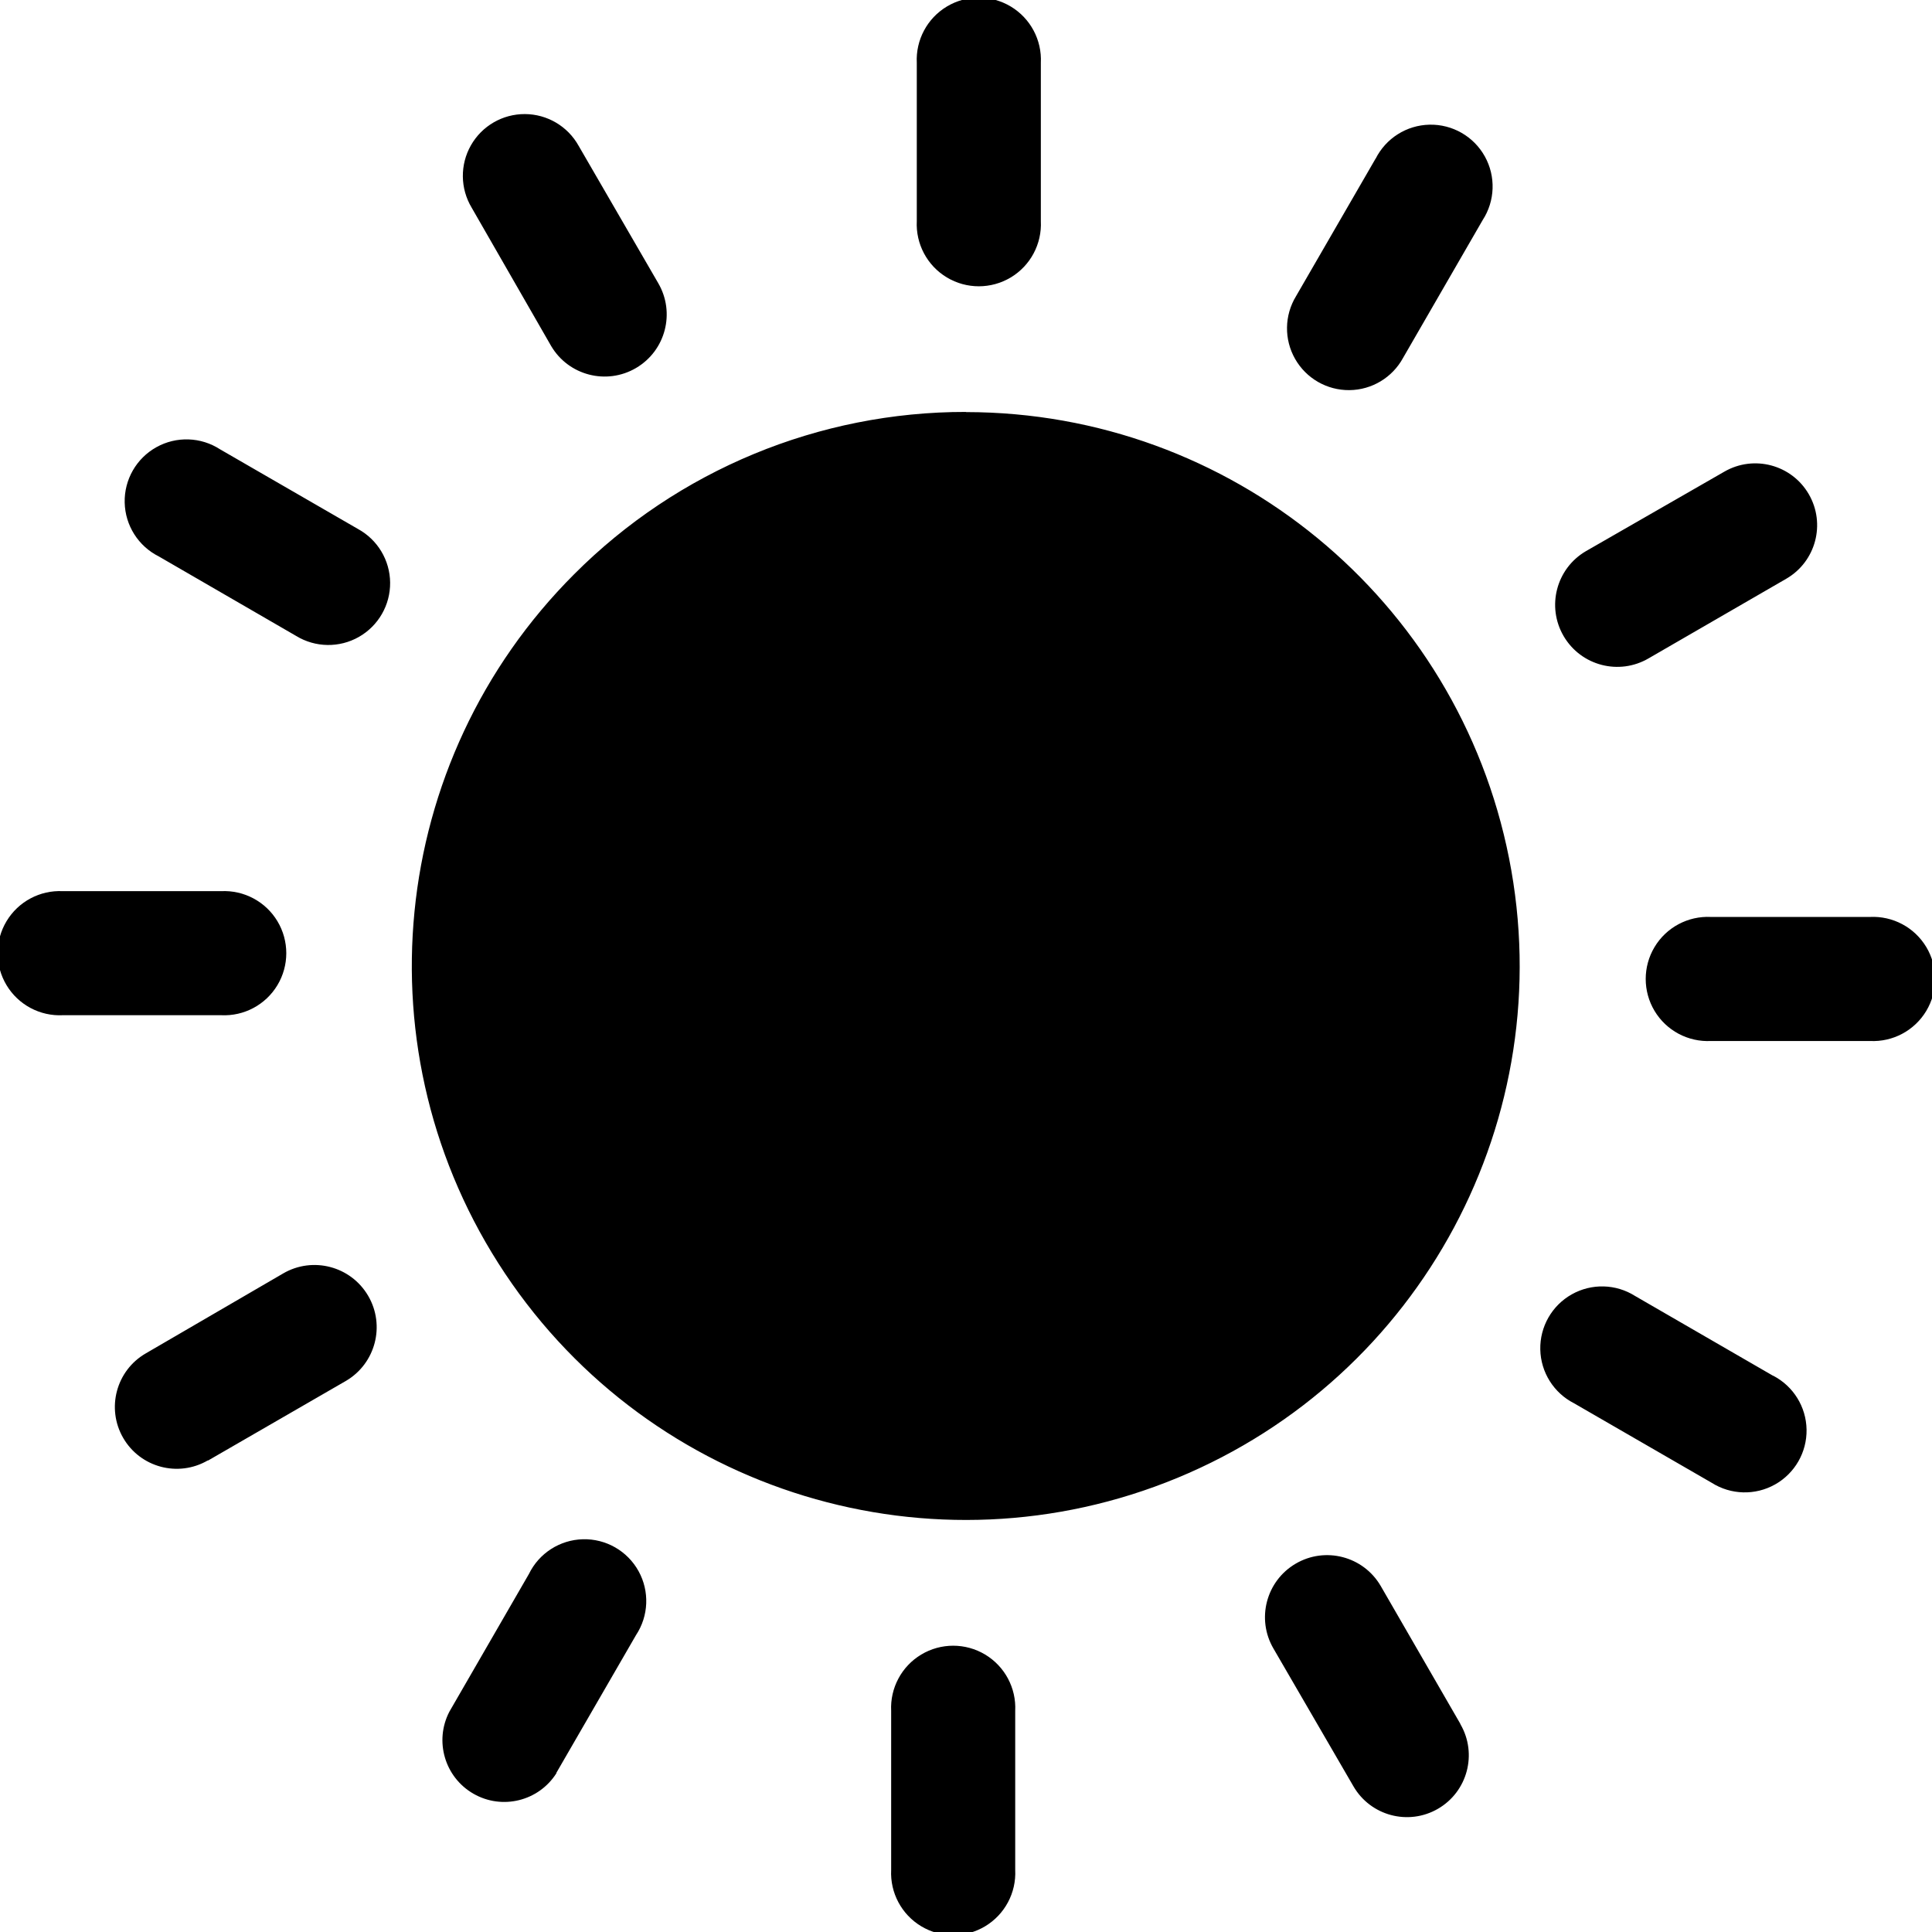
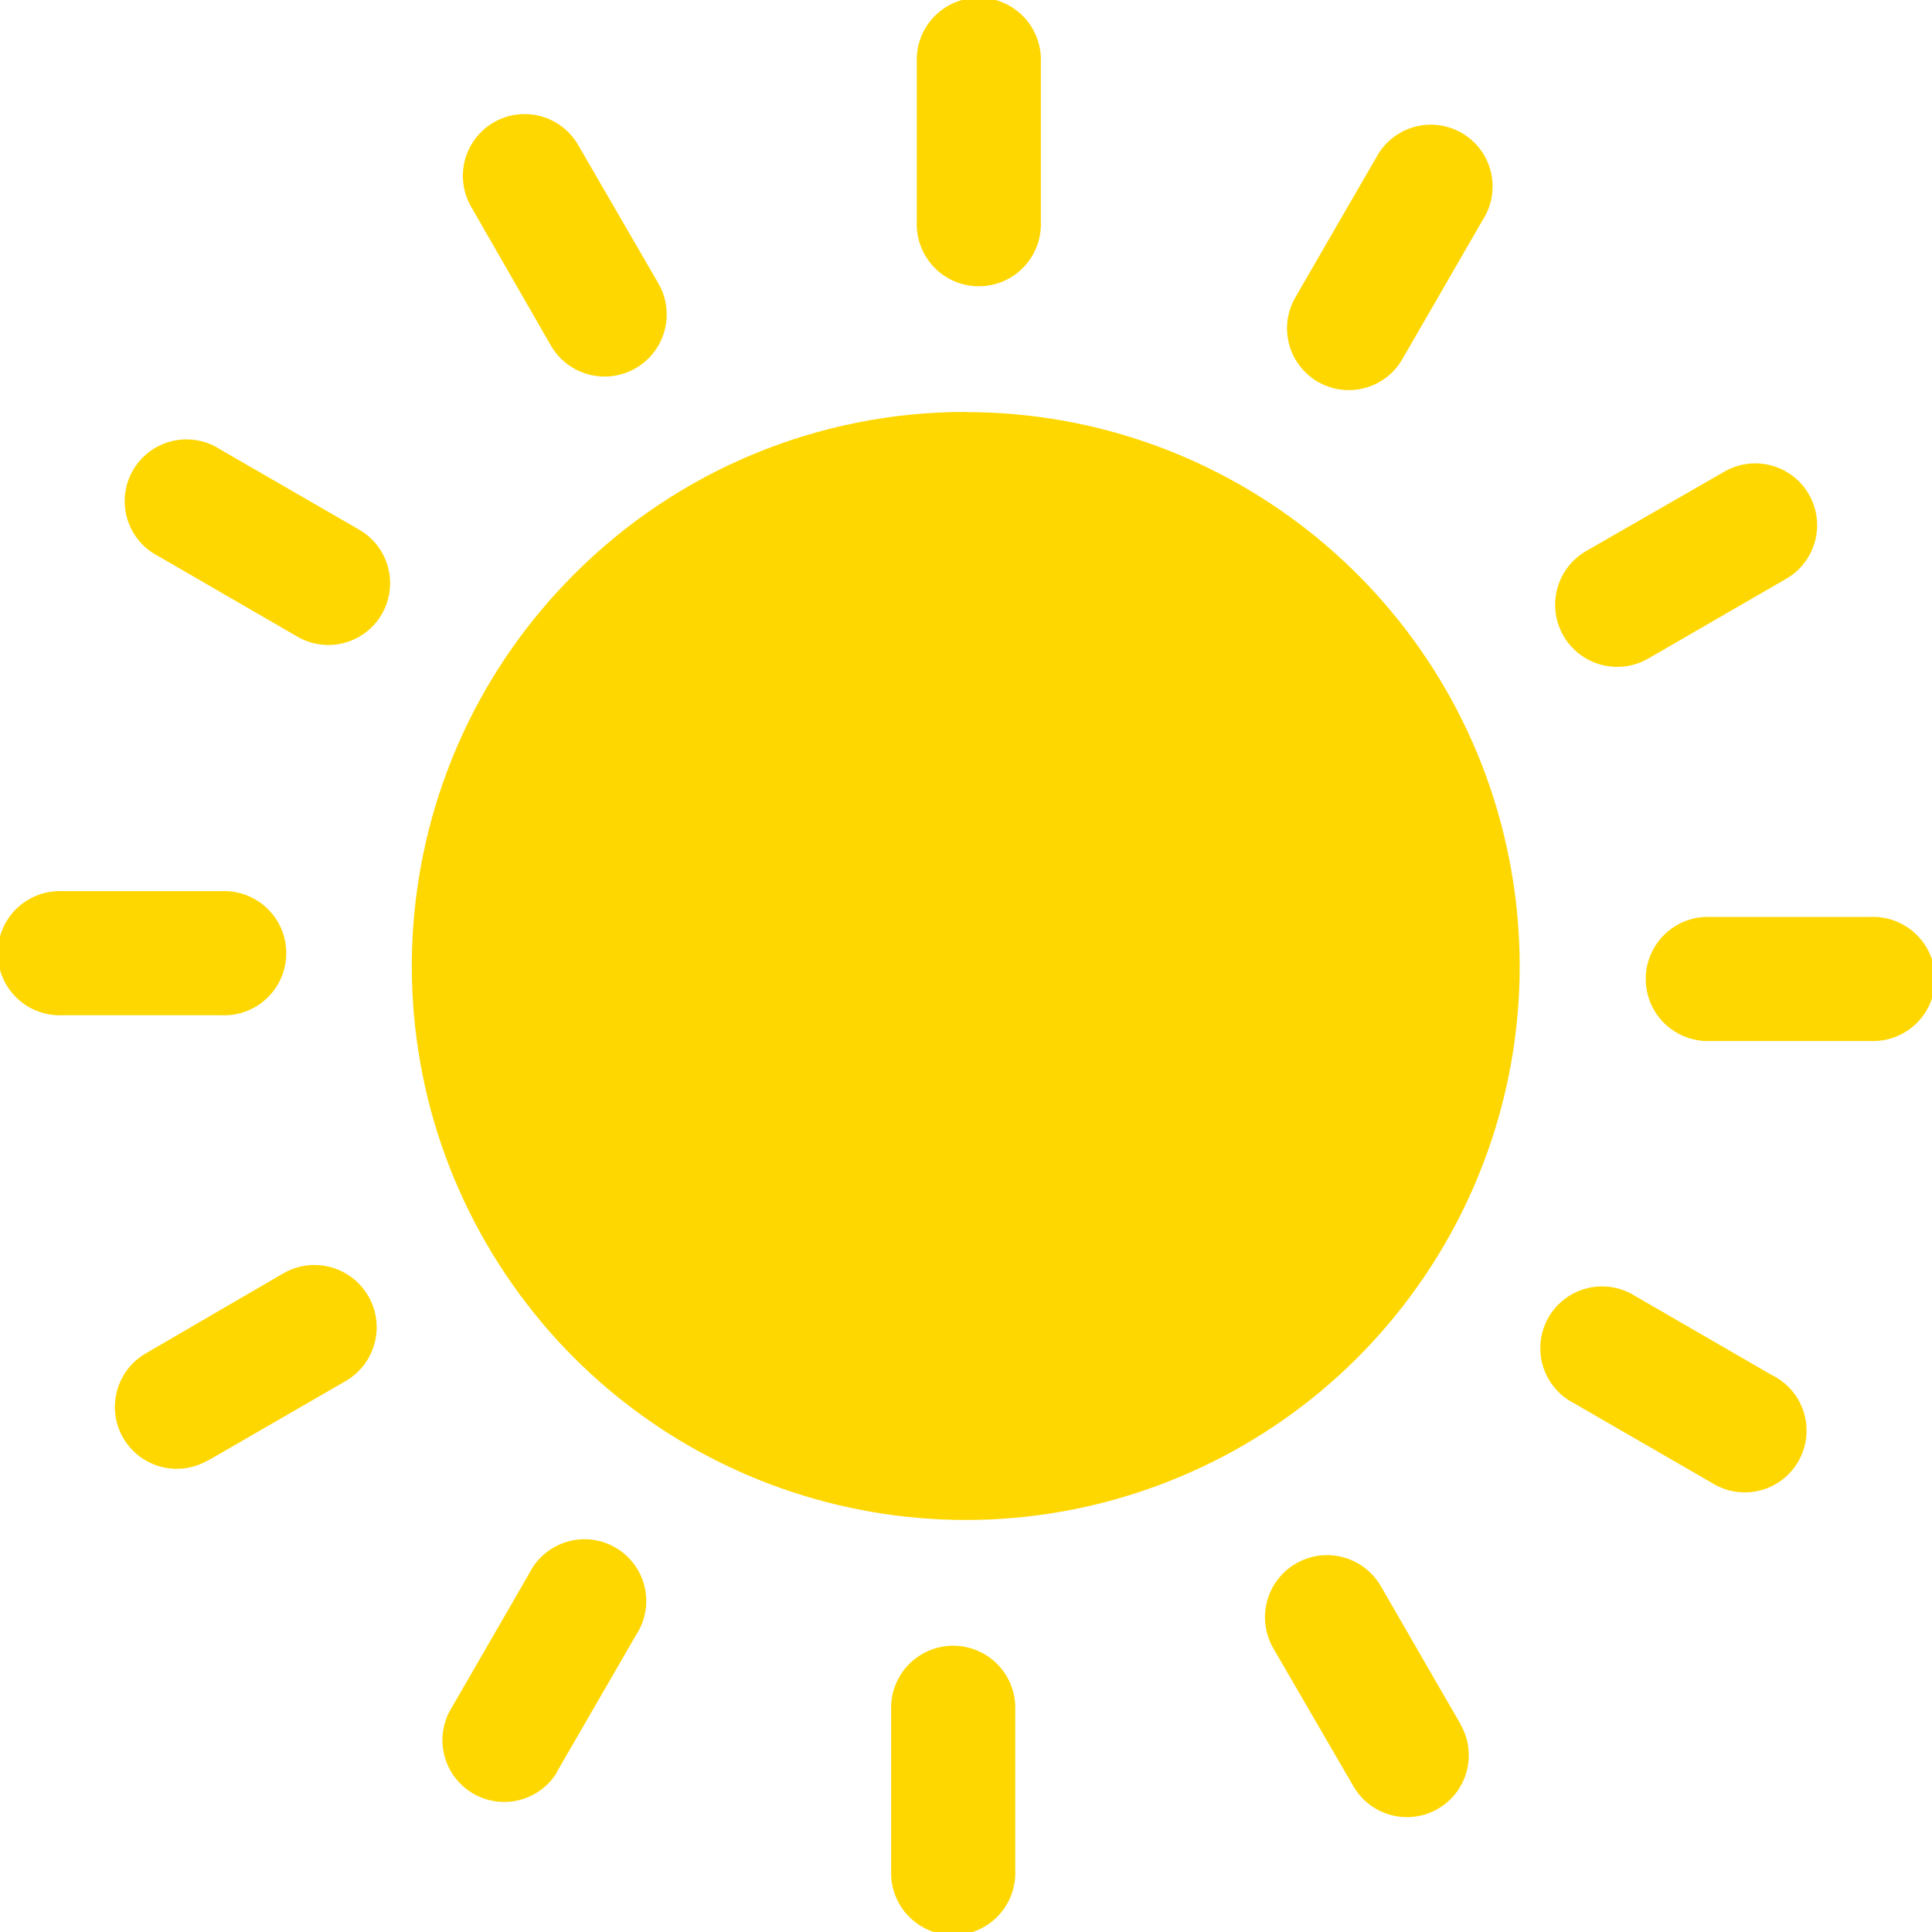
- <svg xmlns="http://www.w3.org/2000/svg" id="Layer_1" data-name="Layer 1" viewBox="0 0 122.88 122.88">
-   <path d="M30,13.21A3.93,3.93,0,1,1,36.8,9.27L41.86,18A3.94,3.94,0,1,1,35.05,22L30,13.21Zm31.45,13A35.23,35.23,0,1,1,36.52,36.52,35.13,35.13,0,0,1,61.44,26.2ZM58.31,4A3.95,3.95,0,1,1,66.2,4V14.06a3.95,3.95,0,1,1-7.89,0V4ZM87.49,10.1A3.93,3.93,0,1,1,94.3,14l-5.06,8.76a3.93,3.93,0,1,1-6.81-3.92l5.06-8.75ZM109.67,30a3.93,3.93,0,1,1,3.94,6.81l-8.75,5.06a3.94,3.94,0,1,1-4-6.81L109.67,30Zm9.26,28.32a3.95,3.95,0,1,1,0,7.89H108.82a3.95,3.95,0,1,1,0-7.89Zm-6.15,29.18a3.93,3.93,0,1,1-3.91,6.81l-8.76-5.06A3.93,3.93,0,1,1,104,82.43l8.75,5.06ZM92.89,109.67a3.93,3.93,0,1,1-6.81,3.94L81,104.86a3.94,3.94,0,0,1,6.81-4l5.06,8.76Zm-28.32,9.26a3.95,3.95,0,1,1-7.89,0V108.82a3.95,3.95,0,1,1,7.89,0v10.11Zm-29.18-6.15a3.93,3.93,0,0,1-6.81-3.91l5.06-8.76A3.93,3.93,0,1,1,40.45,104l-5.06,8.75ZM13.21,92.89a3.93,3.93,0,1,1-3.94-6.81L18,81A3.94,3.94,0,1,1,22,87.83l-8.76,5.06ZM4,64.57a3.95,3.95,0,1,1,0-7.89H14.06a3.95,3.95,0,1,1,0,7.89ZM10.1,35.39A3.93,3.93,0,1,1,14,28.58l8.76,5.06a3.93,3.93,0,1,1-3.92,6.81L10.1,35.39Z" />
+ <svg xmlns="http://www.w3.org/2000/svg" class="theme-icon" viewBox="0 0 122.88 122.88">
+   <path fill="#FFD700" d="M30,13.21A3.93,3.93,0,1,1,36.8,9.27L41.86,18A3.94,3.94,0,1,1,35.05,22L30,13.21Zm31.45,13A35.23,35.23,0,1,1,36.52,36.52,35.13,35.13,0,0,1,61.44,26.2ZM58.31,4A3.95,3.95,0,1,1,66.2,4V14.06a3.95,3.95,0,1,1-7.89,0V4ZM87.49,10.1A3.93,3.93,0,1,1,94.3,14l-5.06,8.76a3.93,3.93,0,1,1-6.81-3.92l5.06-8.75ZM109.67,30a3.93,3.93,0,1,1,3.94,6.81l-8.75,5.06a3.94,3.94,0,1,1-4-6.81L109.67,30Zm9.26,28.32a3.95,3.95,0,1,1,0,7.89H108.82a3.95,3.95,0,1,1,0-7.89Zm-6.15,29.18a3.93,3.93,0,1,1-3.91,6.81l-8.76-5.06A3.93,3.93,0,1,1,104,82.43l8.75,5.06ZM92.89,109.67a3.93,3.93,0,1,1-6.81,3.94L81,104.86a3.94,3.94,0,0,1,6.81-4l5.06,8.76Zm-28.32,9.26a3.95,3.95,0,1,1-7.89,0V108.82a3.95,3.95,0,1,1,7.89,0v10.11Zm-29.18-6.15a3.93,3.93,0,0,1-6.81-3.91l5.06-8.76A3.93,3.93,0,1,1,40.45,104l-5.06,8.75ZM13.21,92.89a3.93,3.93,0,1,1-3.94-6.81L18,81A3.94,3.94,0,1,1,22,87.83l-8.76,5.06ZM4,64.57a3.95,3.95,0,1,1,0-7.89H14.06a3.95,3.95,0,1,1,0,7.89ZM10.1,35.39A3.93,3.93,0,1,1,14,28.58l8.76,5.06a3.93,3.93,0,1,1-3.92,6.81L10.1,35.39Z" />
</svg>
